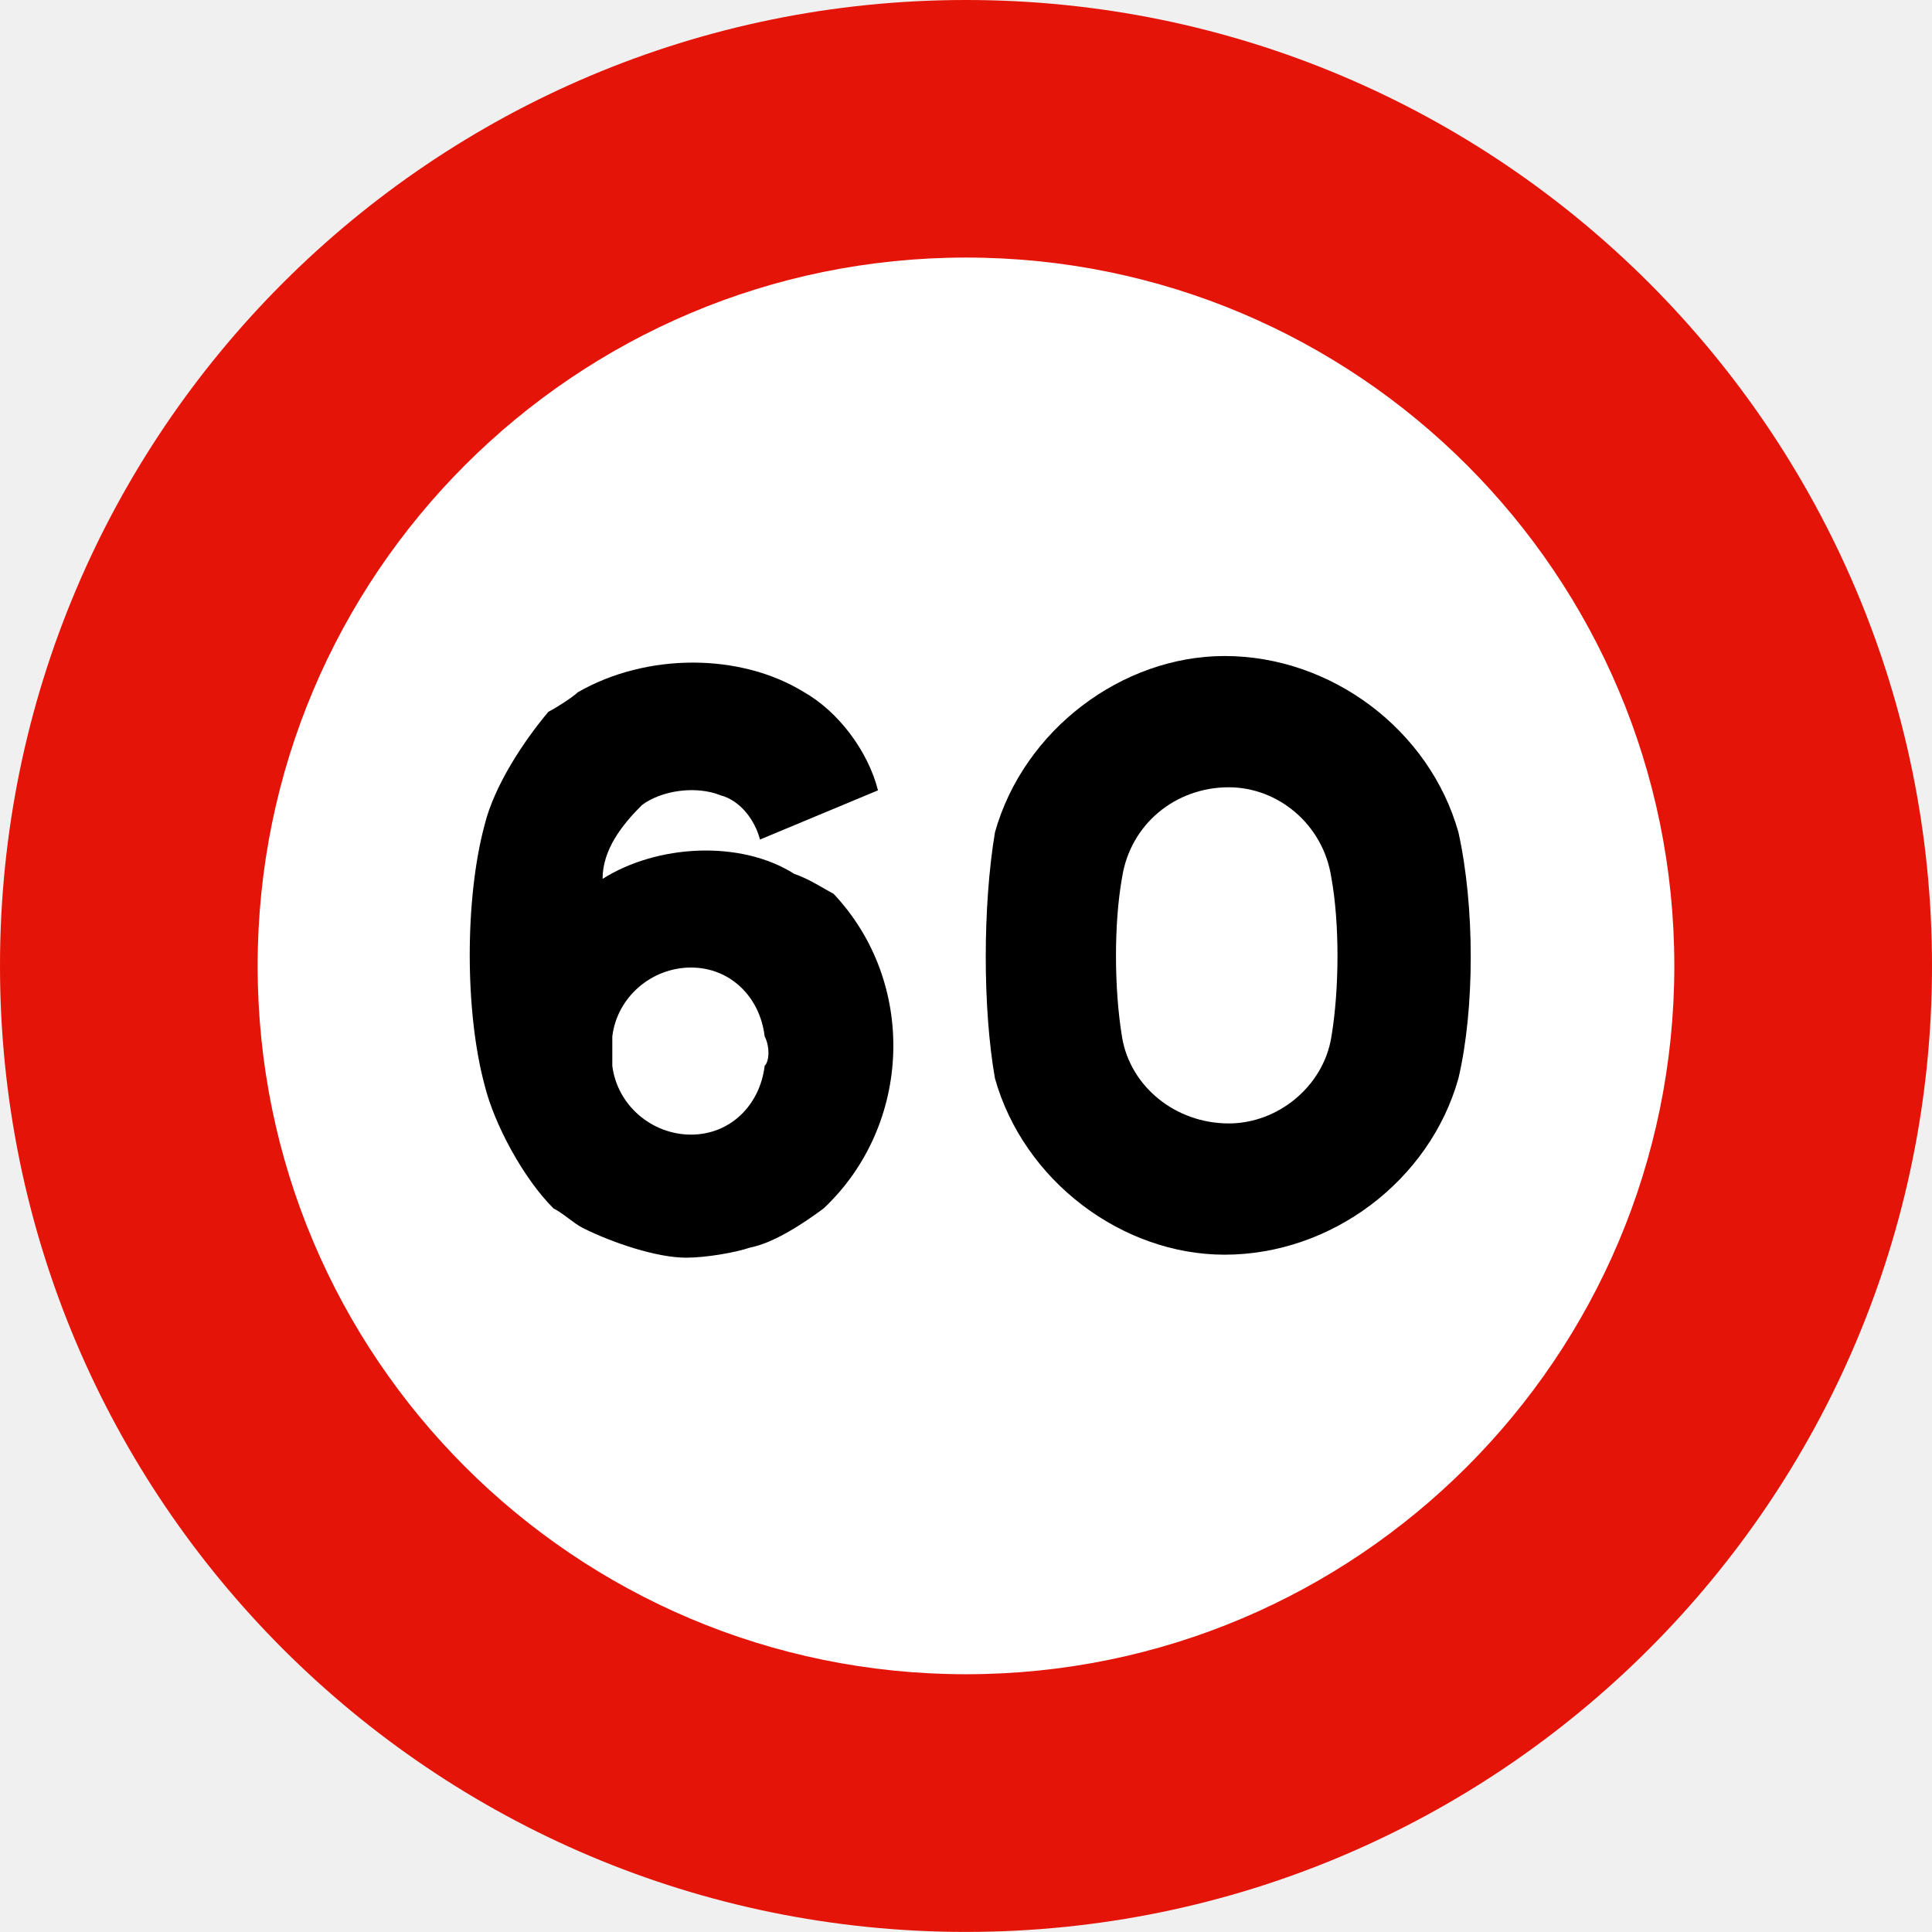
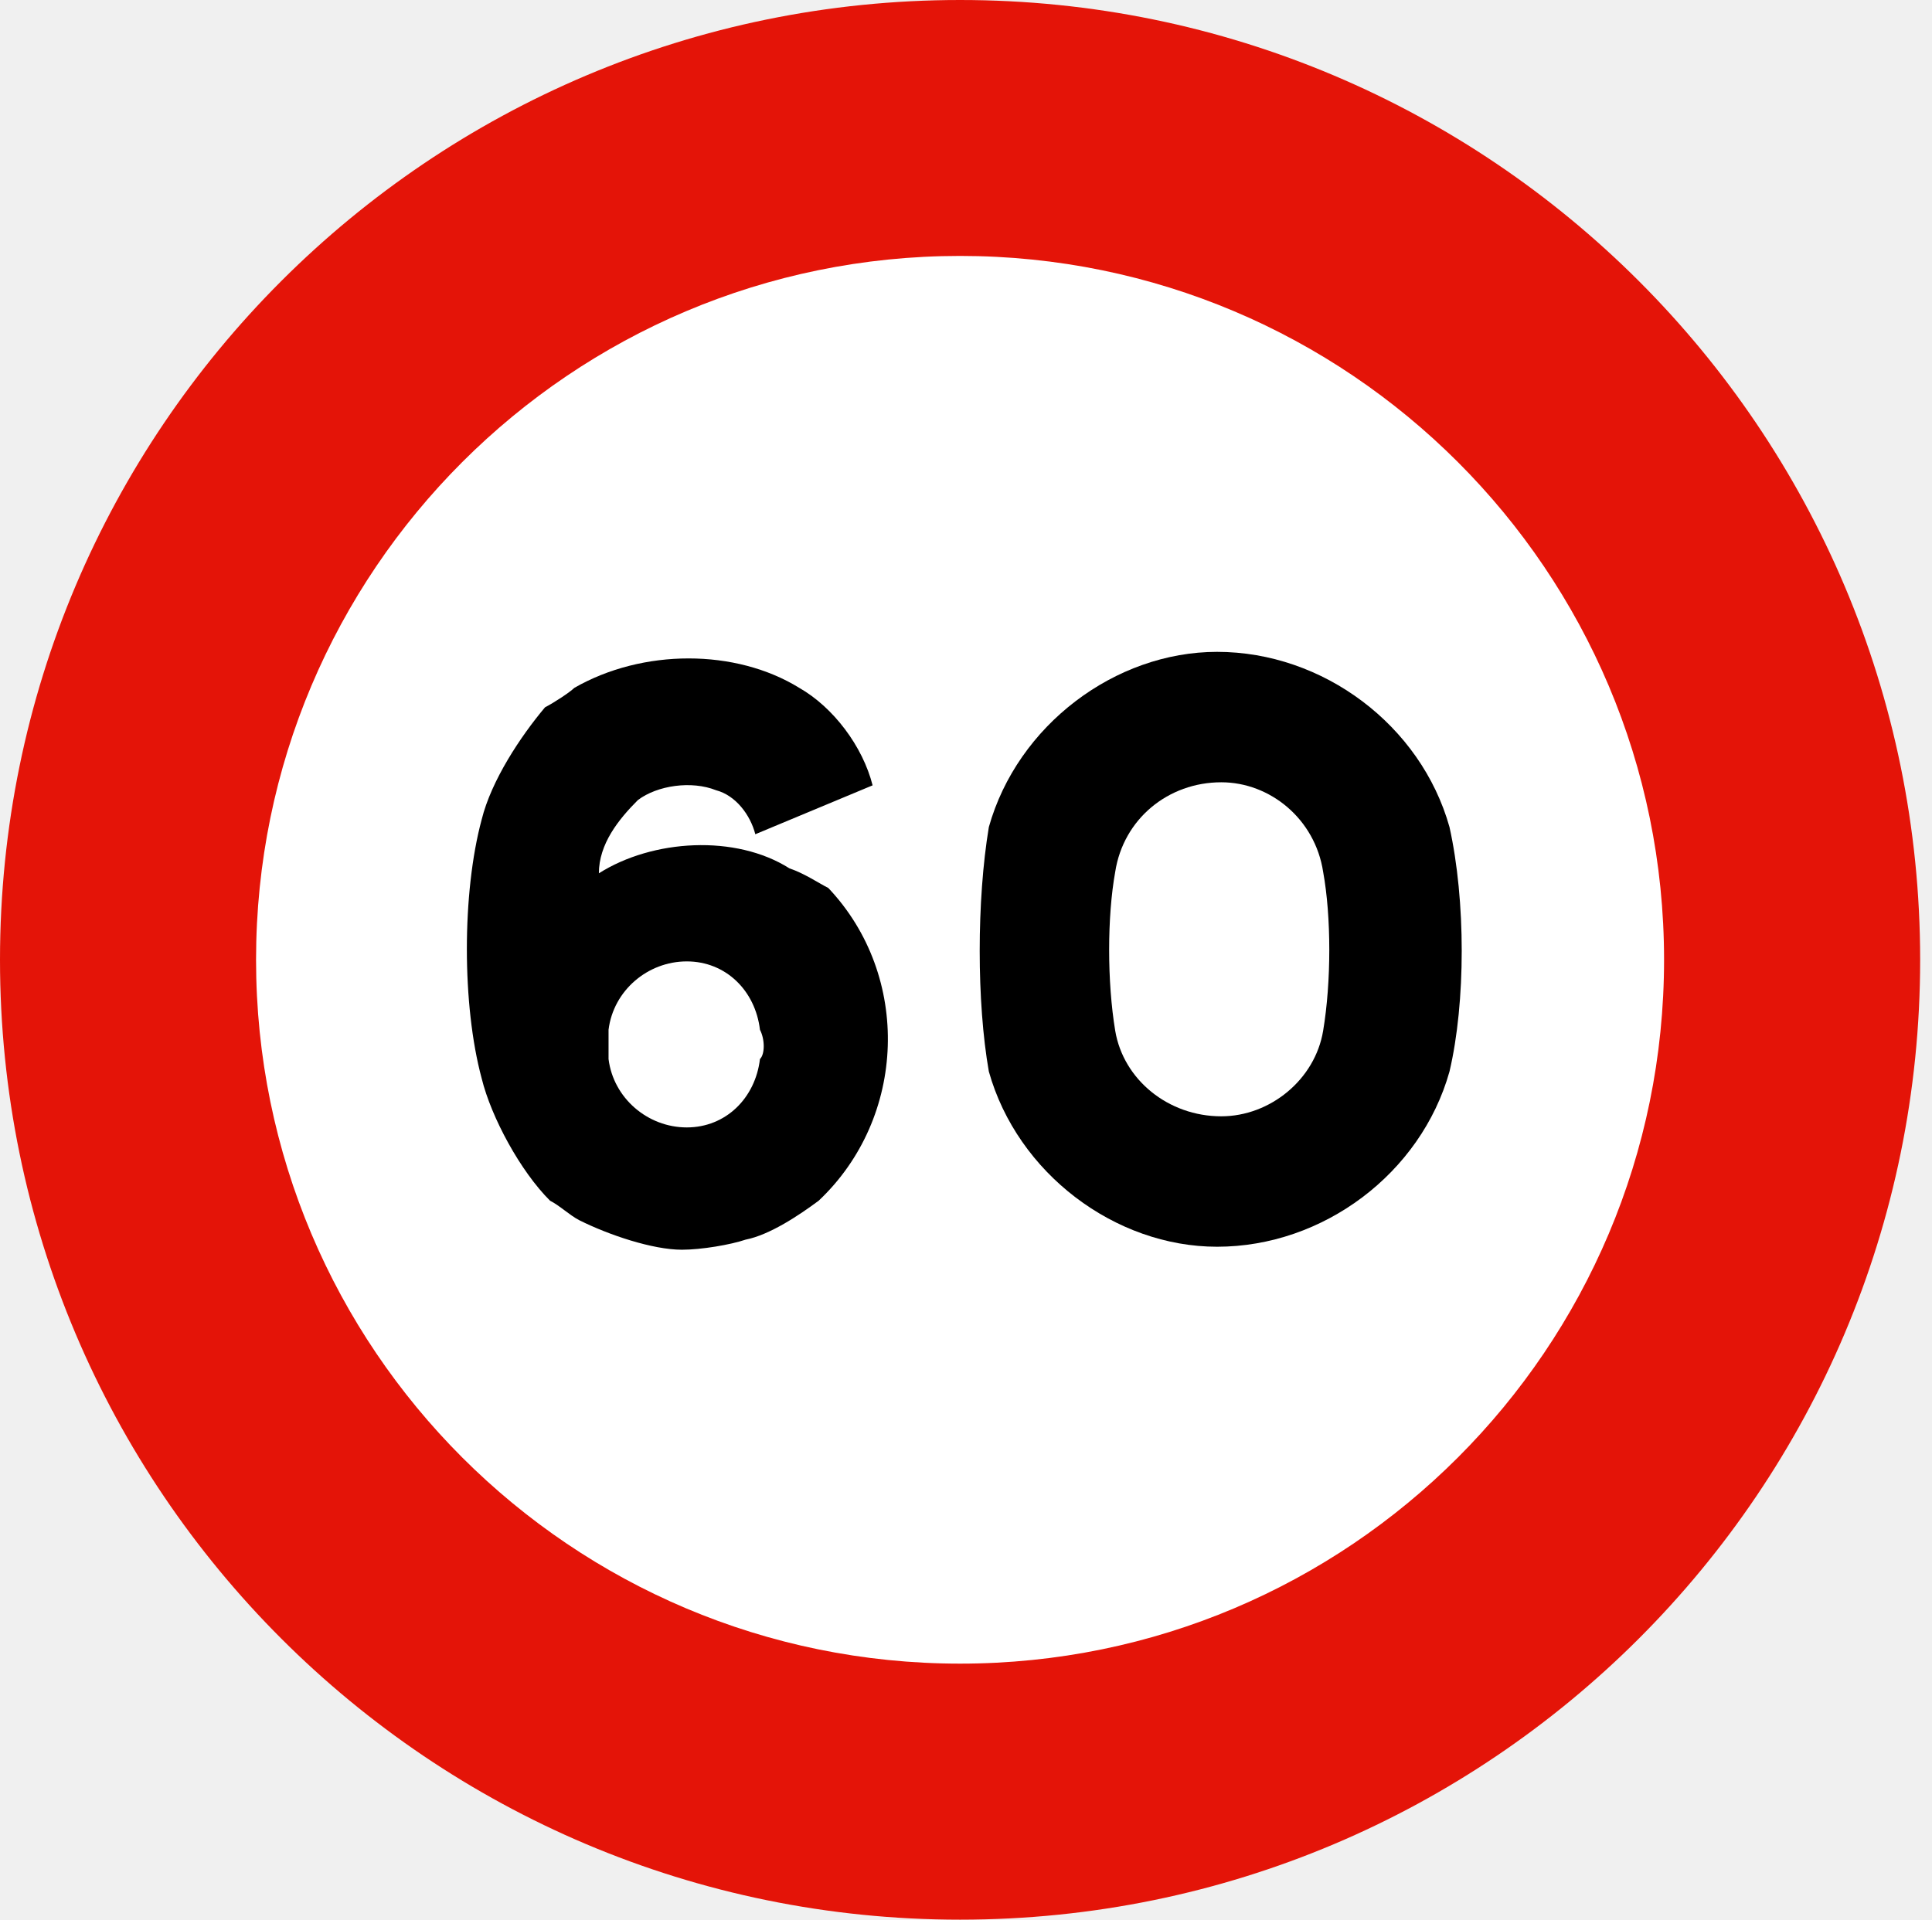
- <svg xmlns="http://www.w3.org/2000/svg" version="1.1" baseProfile="tiny" id="Layer_1" x="0px" y="0px" width="769.688px" height="769.656px" viewBox="-360.791 -360.781 769.688 769.656" xml:space="preserve">
-   <path fill="#E41408" d="M-360.791,24.031c0-212.523,172.305-384.812,384.852-384.812c212.508,0,384.836,172.289,384.836,384.812  c0,212.531-172.328,384.844-384.836,384.844C-188.486,408.875-360.791,236.562-360.791,24.031" />
-   <path fill="#FFFFFF" d="M-258.15,24.031c0-155.852,126.336-282.203,282.211-282.203c155.852,0,282.18,126.352,282.18,282.203  c0,155.875-126.328,282.188-282.18,282.188C-131.814,306.219-258.15,179.906-258.15,24.031" />
-   <path fill-rule="evenodd" d="M-28.752-4.75c-3.879-1.965-9.672-5.896-15.566-7.861c-21.592-13.705-54.873-11.688-76.414,1.966  c0-11.74,7.836-21.567,15.645-29.376c7.809-5.896,21.514-7.861,31.34-3.931c7.838,2.069,13.705,9.827,15.723,17.636l47.012-19.602  c-3.955-15.619-15.721-31.289-29.426-39.099c-25.471-15.722-62.709-15.722-90.119,0c-1.939,1.862-7.887,5.793-11.766,7.81  c-9.826,11.688-21.516,29.324-25.393,44.995c-7.914,29.324-7.914,74.476,0,103.798c3.877,15.723,15.566,37.236,27.408,49.027  c3.881,1.967,7.811,5.795,11.689,7.811c11.766,5.896,29.428,11.844,41.166,11.844c7.836,0,19.602-2.018,25.498-4.035  c9.748-1.912,21.516-9.824,29.324-15.619C2.691,87.309,4.605,30.523-28.752-4.75z M-56.163,63.828  C-58.026,79.5-69.868,91.24-85.489,91.24c-15.67,0-29.426-11.74-31.365-27.412c0-1.967,0-7.861,0-11.74  c1.939-15.723,15.695-27.41,31.365-27.41c15.621,0,27.463,11.688,29.326,27.41C-54.147,55.967-54.147,61.861-56.163,63.828z" />
-   <path fill-rule="evenodd" d="M220.235-29.186c-11.458-40.833-50.649-70.245-93.163-70.245c-40.833,0-80.024,29.412-91.485,70.245  c-4.888,29.411-4.888,70.245,0,98.015c11.461,40.834,50.652,70.245,91.485,70.245c42.514,0,81.705-29.411,93.163-70.245  C226.771,41.06,226.771,0.226,220.235-29.186z M169.586,52.482c-3.244,19.595-21.278,34.3-40.834,34.3  c-21.273,0-39.228-14.705-42.513-34.3c-3.248-19.598-3.248-45.723,0-63.714c3.285-21.202,21.239-35.907,42.513-35.907  c19.556,0,37.59,14.705,40.834,35.907C172.873,6.759,172.873,32.885,169.586,52.482z" />
+ <svg xmlns="http://www.w3.org/2000/svg" version="1.1" id="Layer_1" x="0px" y="0px" width="200" height="198.766" viewBox="-360.791 -360.781 200 198.766" xml:space="preserve">
+   <defs id="defs4" />
+   <path fill="#e41408" d="m -360.791,-261.402 c 0,-54.885 44.498,-99.379 99.389,-99.379 54.881,0 99.385,44.494 99.385,99.379 0,54.887 -44.504,99.387 -99.385,99.387 -54.891,0 -99.389,-44.5 -99.389,-99.387" id="path1" style="stroke-width:0.258" />
+   <path fill="#ffffff" d="m -334.284,-261.402 c 0,-40.249 32.627,-72.88 72.882,-72.88 40.249,0 72.874,32.631 72.874,72.88 0,40.255 -32.625,72.876 -72.874,72.876 -40.255,0 -72.882,-32.621 -72.882,-72.876" id="path2" style="stroke-width:0.258" />
+   <path fill-rule="evenodd" d="m -275.041,-268.835 c -1.002,-0.507 -2.498,-1.523 -4.02,-2.03 -5.576,-3.539 -14.171,-3.018 -19.734,0.508 0,-3.032 2.024,-5.57 4.04,-7.586 2.017,-1.523 5.556,-2.03 8.094,-1.015 2.024,0.534 3.539,2.538 4.061,4.555 l 12.141,-5.062 c -1.021,-4.034 -4.06,-8.08 -7.599,-10.097 -6.578,-4.06 -16.195,-4.06 -23.273,0 -0.501,0.481 -2.037,1.496 -3.039,2.017 -2.538,3.018 -5.557,7.573 -6.558,11.62 -2.044,7.573 -2.044,19.234 0,26.806 1.001,4.061 4.02,9.616 7.078,12.661 1.002,0.508 2.017,1.497 3.019,2.017 3.039,1.523 7.6,3.059 10.631,3.059 2.024,0 5.062,-0.521 6.585,-1.042 2.517,-0.494 5.557,-2.537 7.573,-4.034 9.122,-8.601 9.616,-23.266 1.002,-32.376 z m -7.079,17.71 c -0.481,4.047 -3.539,7.079 -7.574,7.079 -4.047,0 -7.599,-3.032 -8.1,-7.079 0,-0.508 0,-2.03 0,-3.032 0.501,-4.061 4.053,-7.079 8.1,-7.079 4.034,0 7.092,3.018 7.574,7.079 0.521,1.002 0.521,2.524 0,3.032 z" id="path3" style="stroke-width:0.258" />
+   <path fill-rule="evenodd" d="m -210.74,-275.146 c -2.959,-10.545 -13.08,-18.141 -24.06,-18.141 -10.545,0 -20.666,7.596 -23.626,18.141 -1.262,7.595 -1.262,18.141 0,25.313 2.96,10.545 13.081,18.141 23.626,18.141 10.979,0 21.101,-7.595 24.06,-18.141 1.688,-7.171 1.688,-17.717 0,-25.313 z m -13.08,21.091 c -0.838,5.06 -5.495,8.858 -10.545,8.858 -5.494,0 -10.131,-3.798 -10.979,-8.858 -0.839,-5.061 -0.839,-11.808 0,-16.454 0.848,-5.475 5.485,-9.273 10.979,-9.273 5.05,0 9.708,3.798 10.545,9.273 0.849,4.646 0.849,11.393 0,16.454 z" id="path4" style="stroke-width:0.258" />
</svg>
